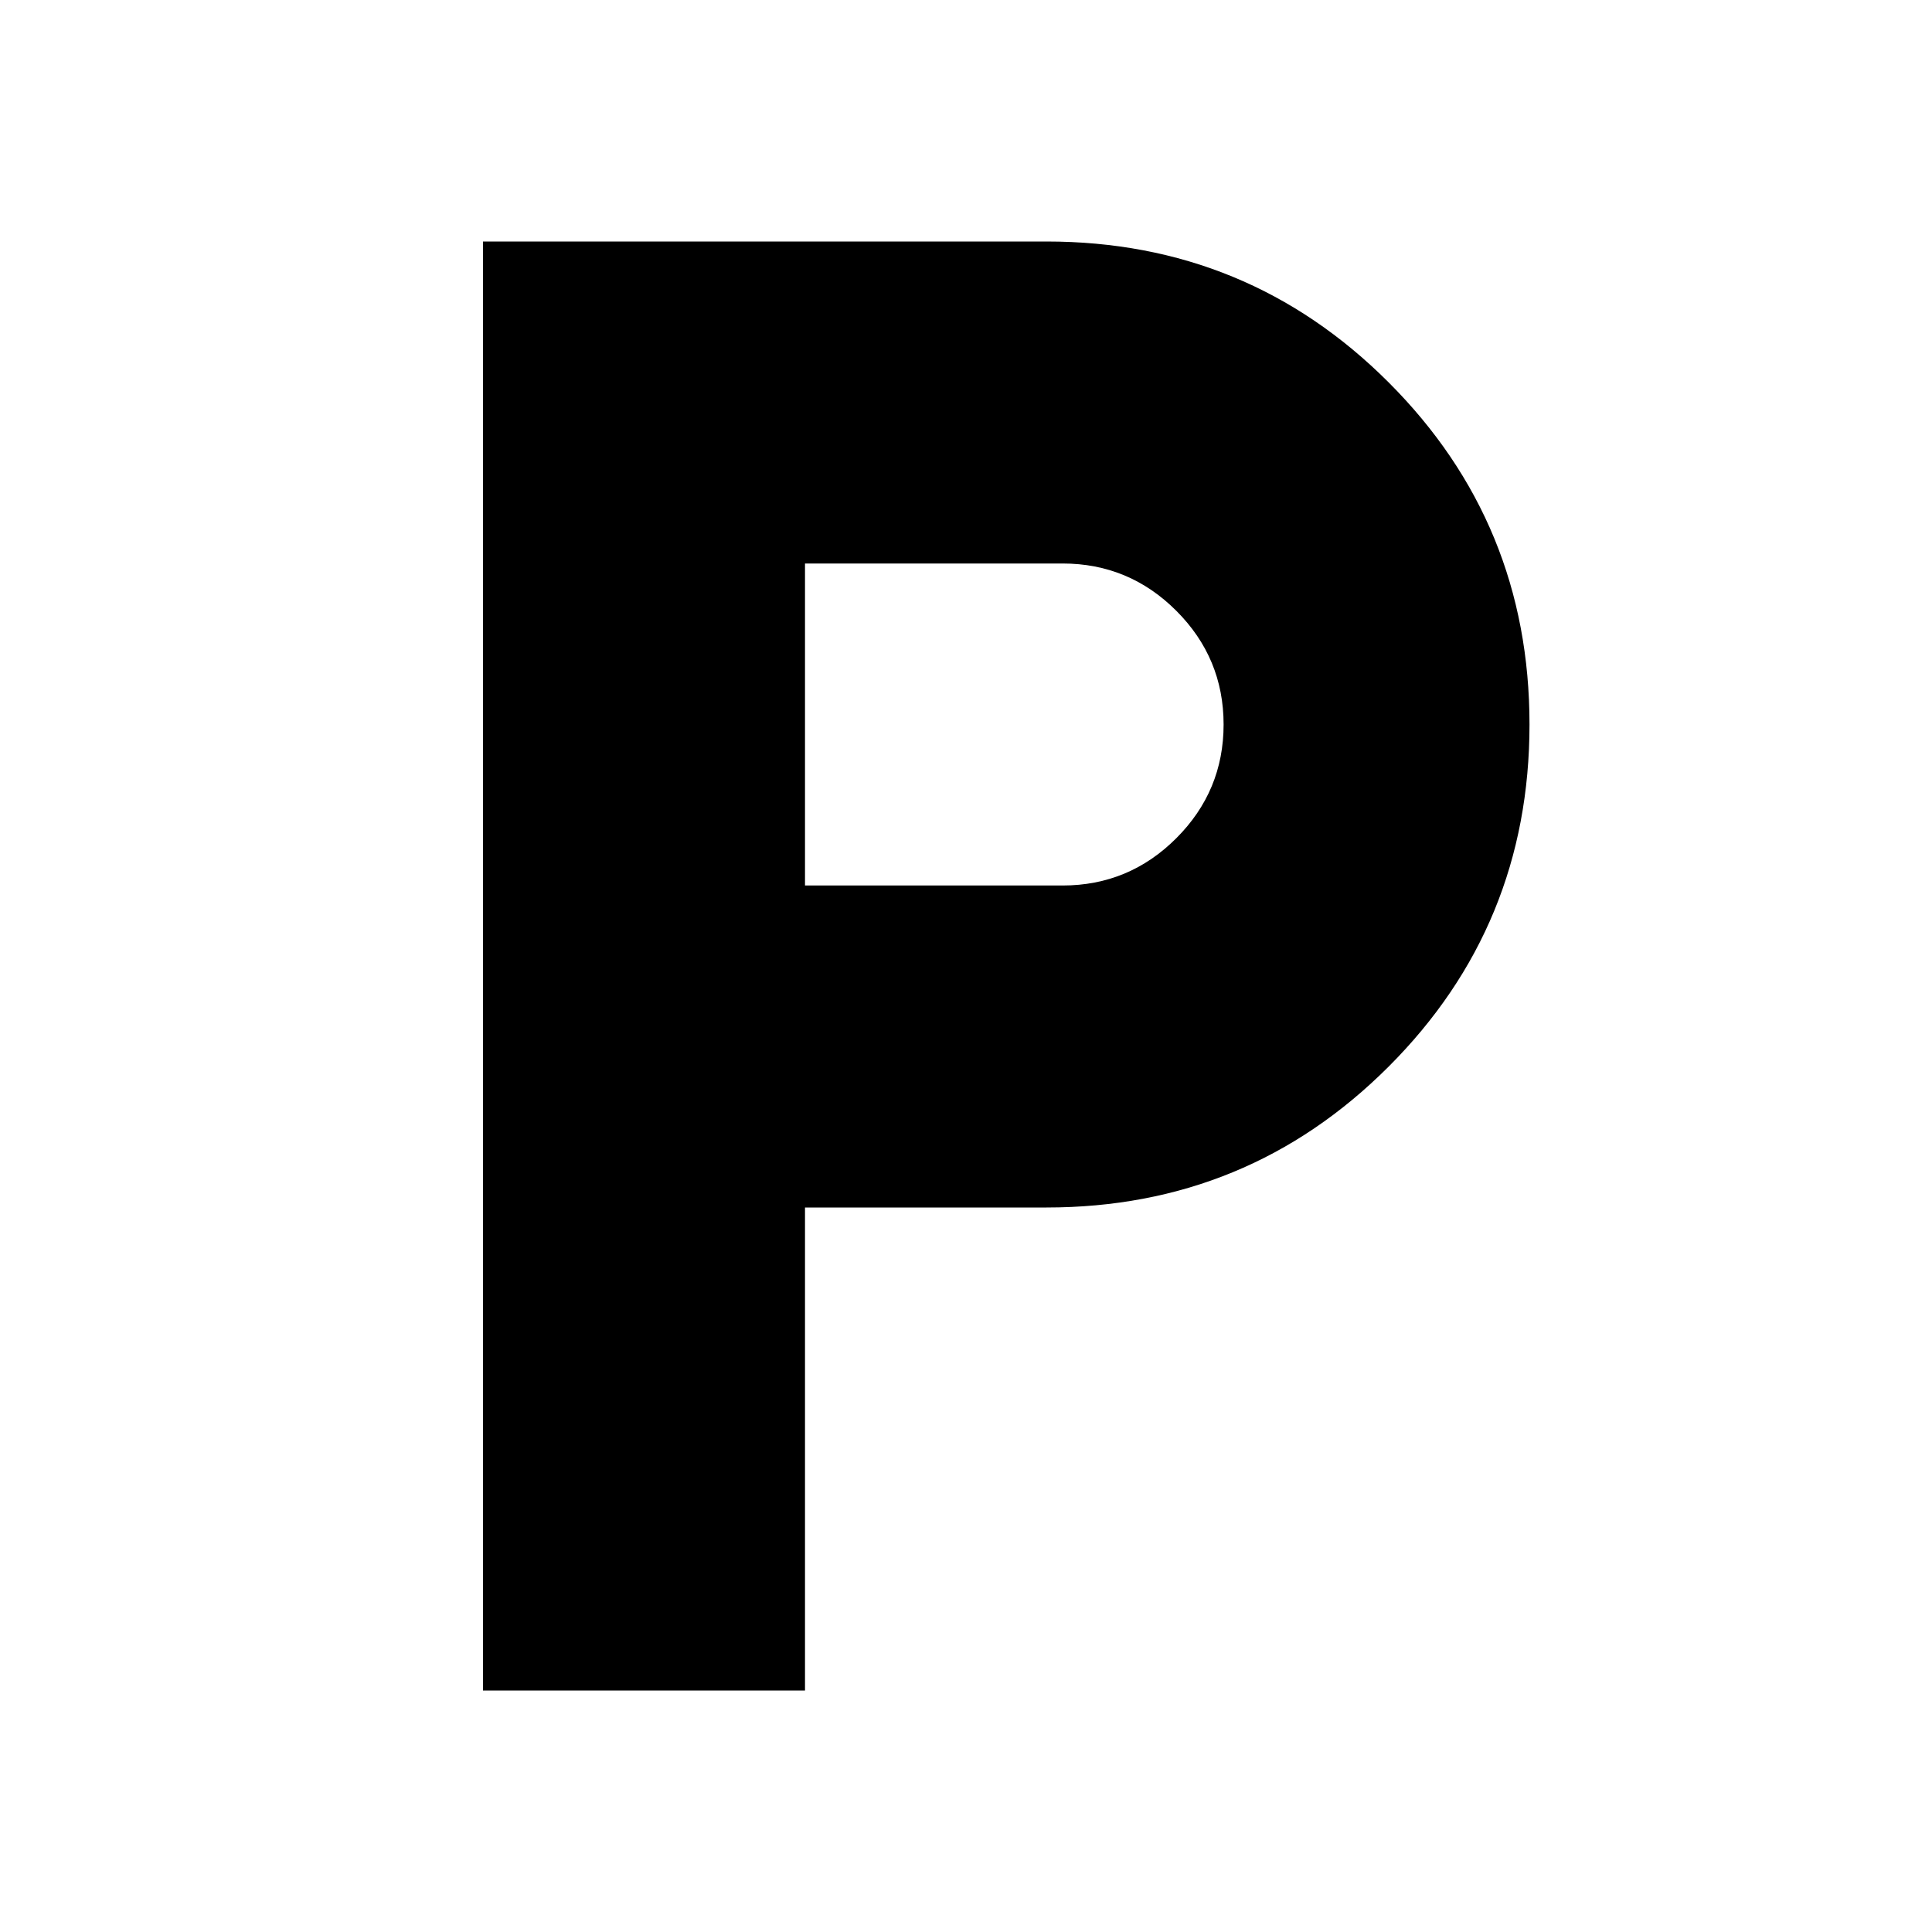
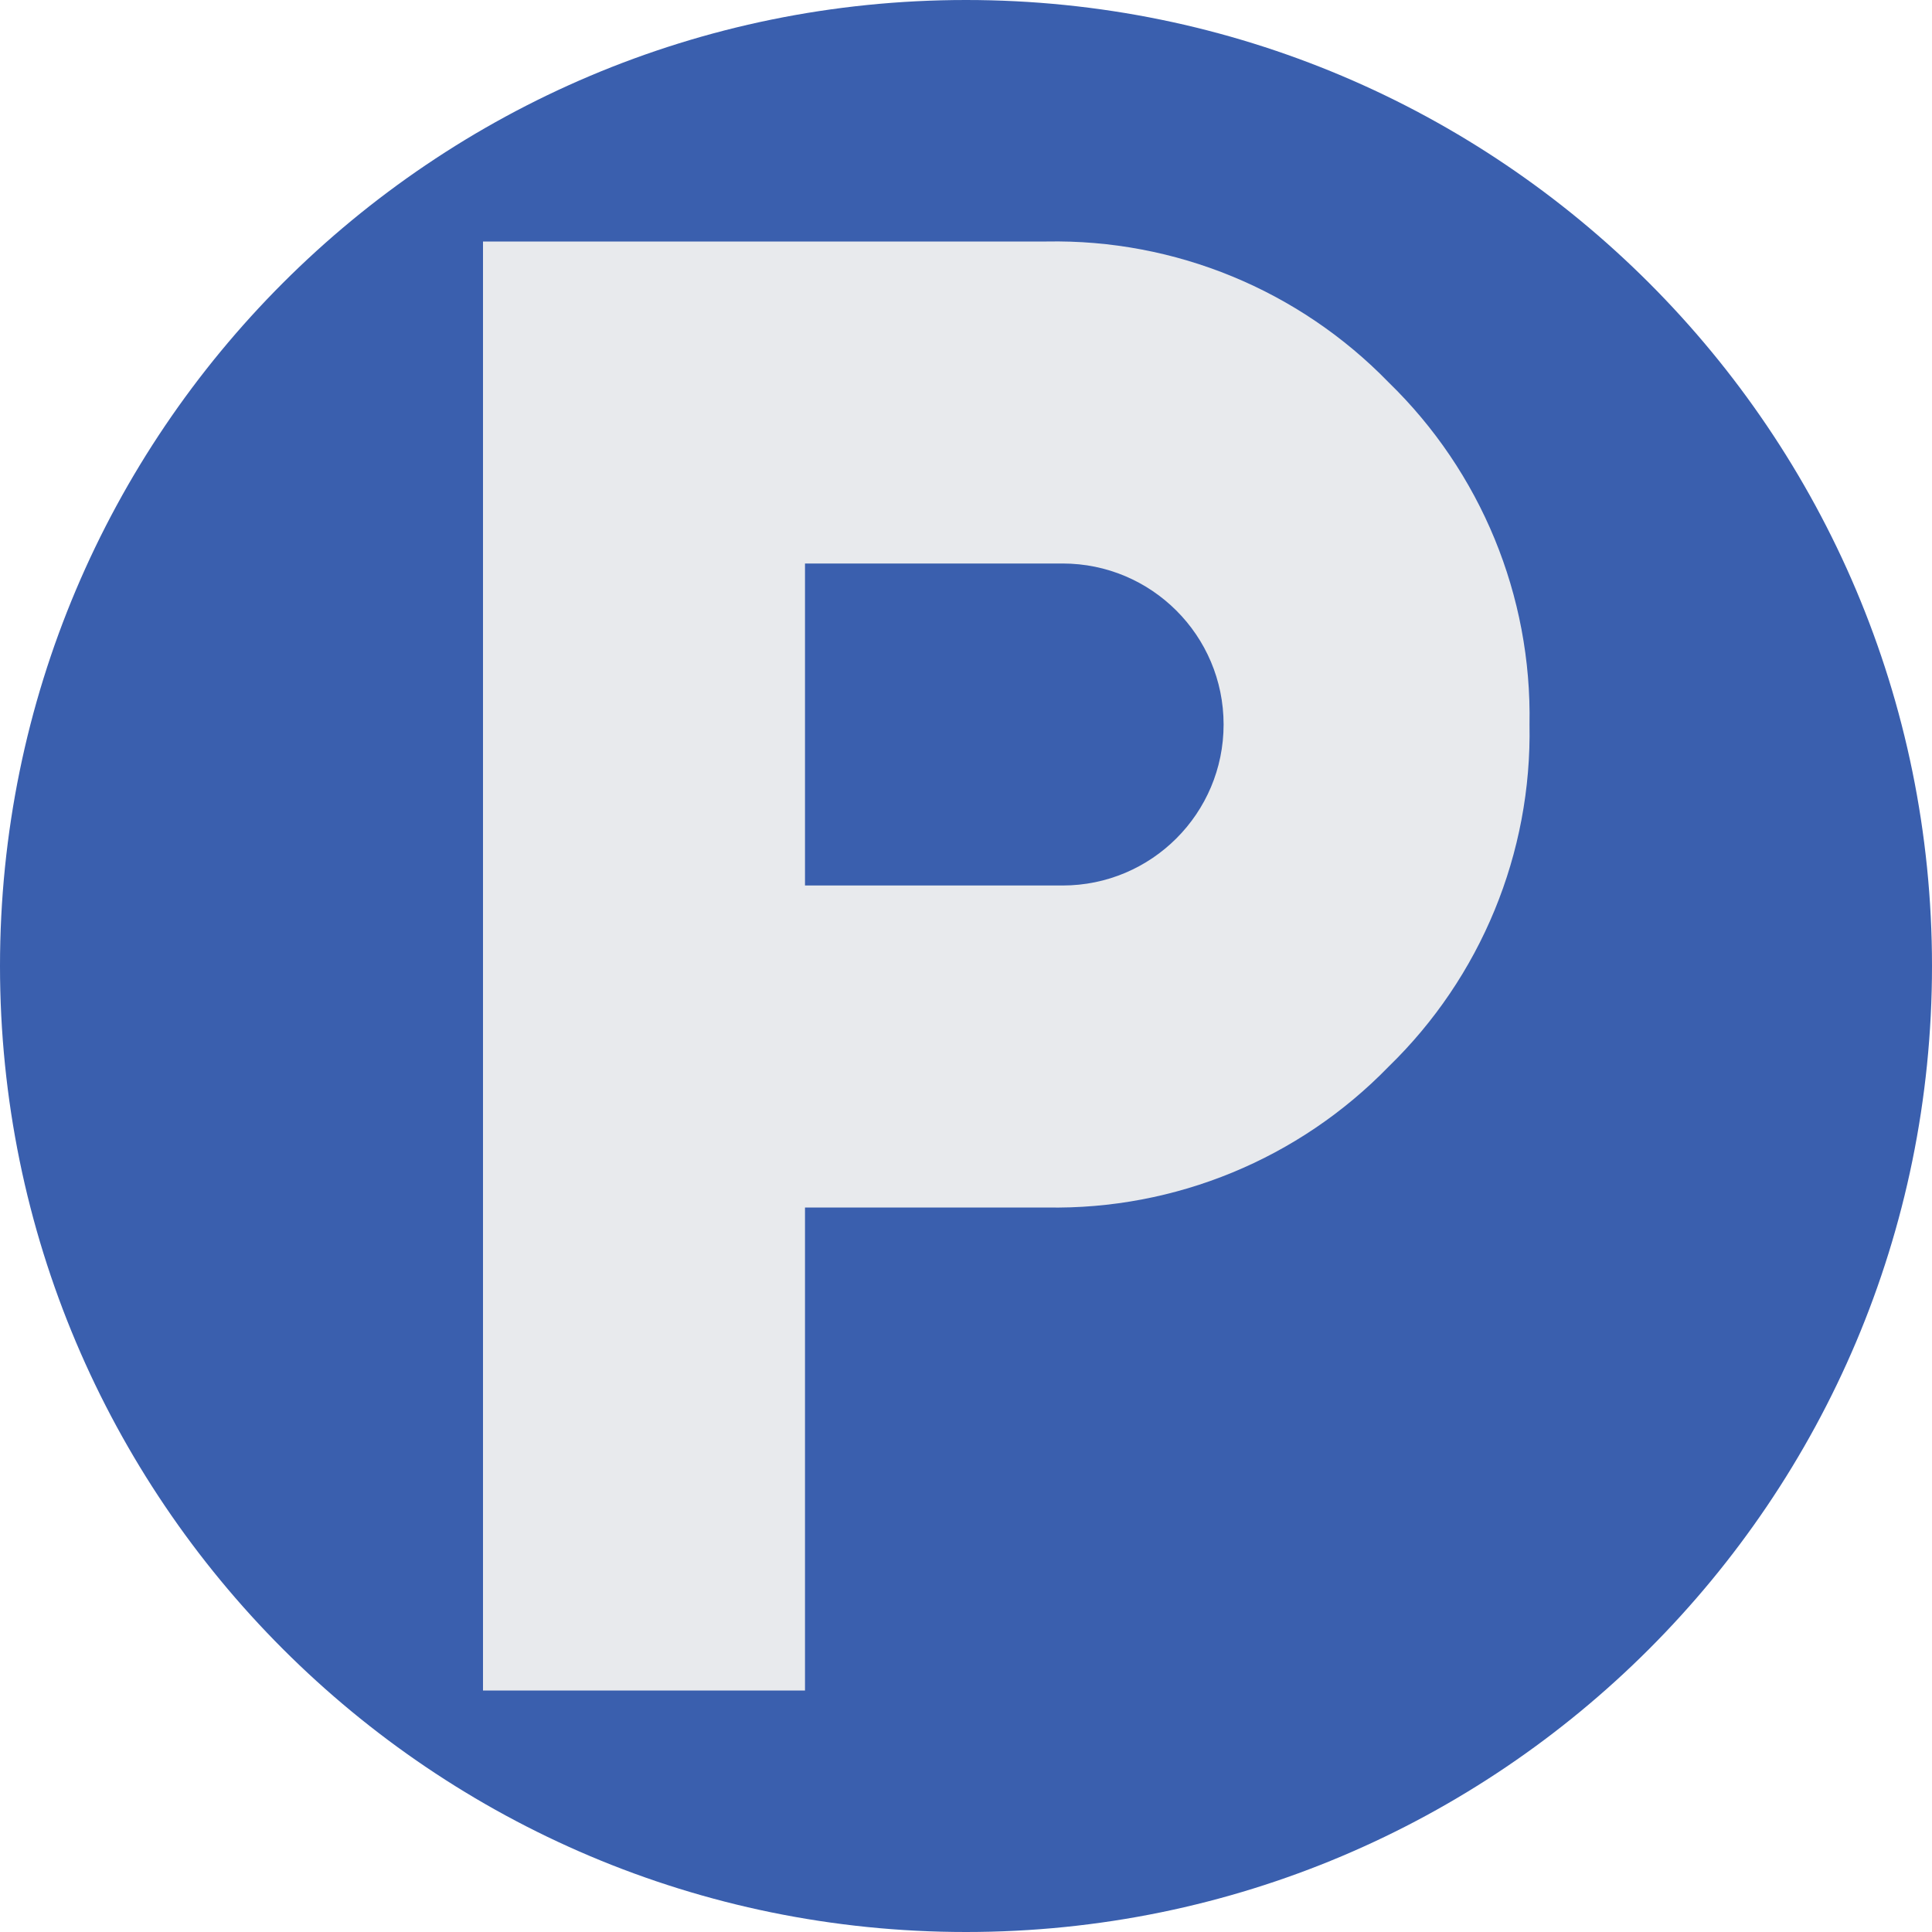
- <svg xmlns="http://www.w3.org/2000/svg" height="24px" viewBox="0 -960 960 960" width="24px" fill="black">
-   <path d="M240-120v-720h280q100 0 170 70t70 170q0 100-70 170t-170 70H400v240H240Zm160-400h128q33 0 56.5-23.5T608-600q0-33-23.5-56.5T528-680H400v160Z" />
+ <svg xmlns="http://www.w3.org/2000/svg" id="Calque_1" data-name="Calque 1" viewBox="0 0 24 24">
+   <defs>
+     <style>.cls-1{fill:#3a5fae;}.cls-2{fill:#e8eaed;}</style>
+   </defs>
+   <circle class="cls-1" cx="12" cy="12" r="12" />
+   <path class="cls-2" d="M6,21V3h7a5.77,5.77,0,0,1,4.25,1.75A5.77,5.77,0,0,1,19,9a5.77,5.77,0,0,1-1.75,4.25A5.77,5.77,0,0,1,13,15H10v6Zm4-10h3.2a2,2,0,0,0,2-2,2,2,0,0,0-2-2H10Z" transform="translate(0 0)" />
</svg>
